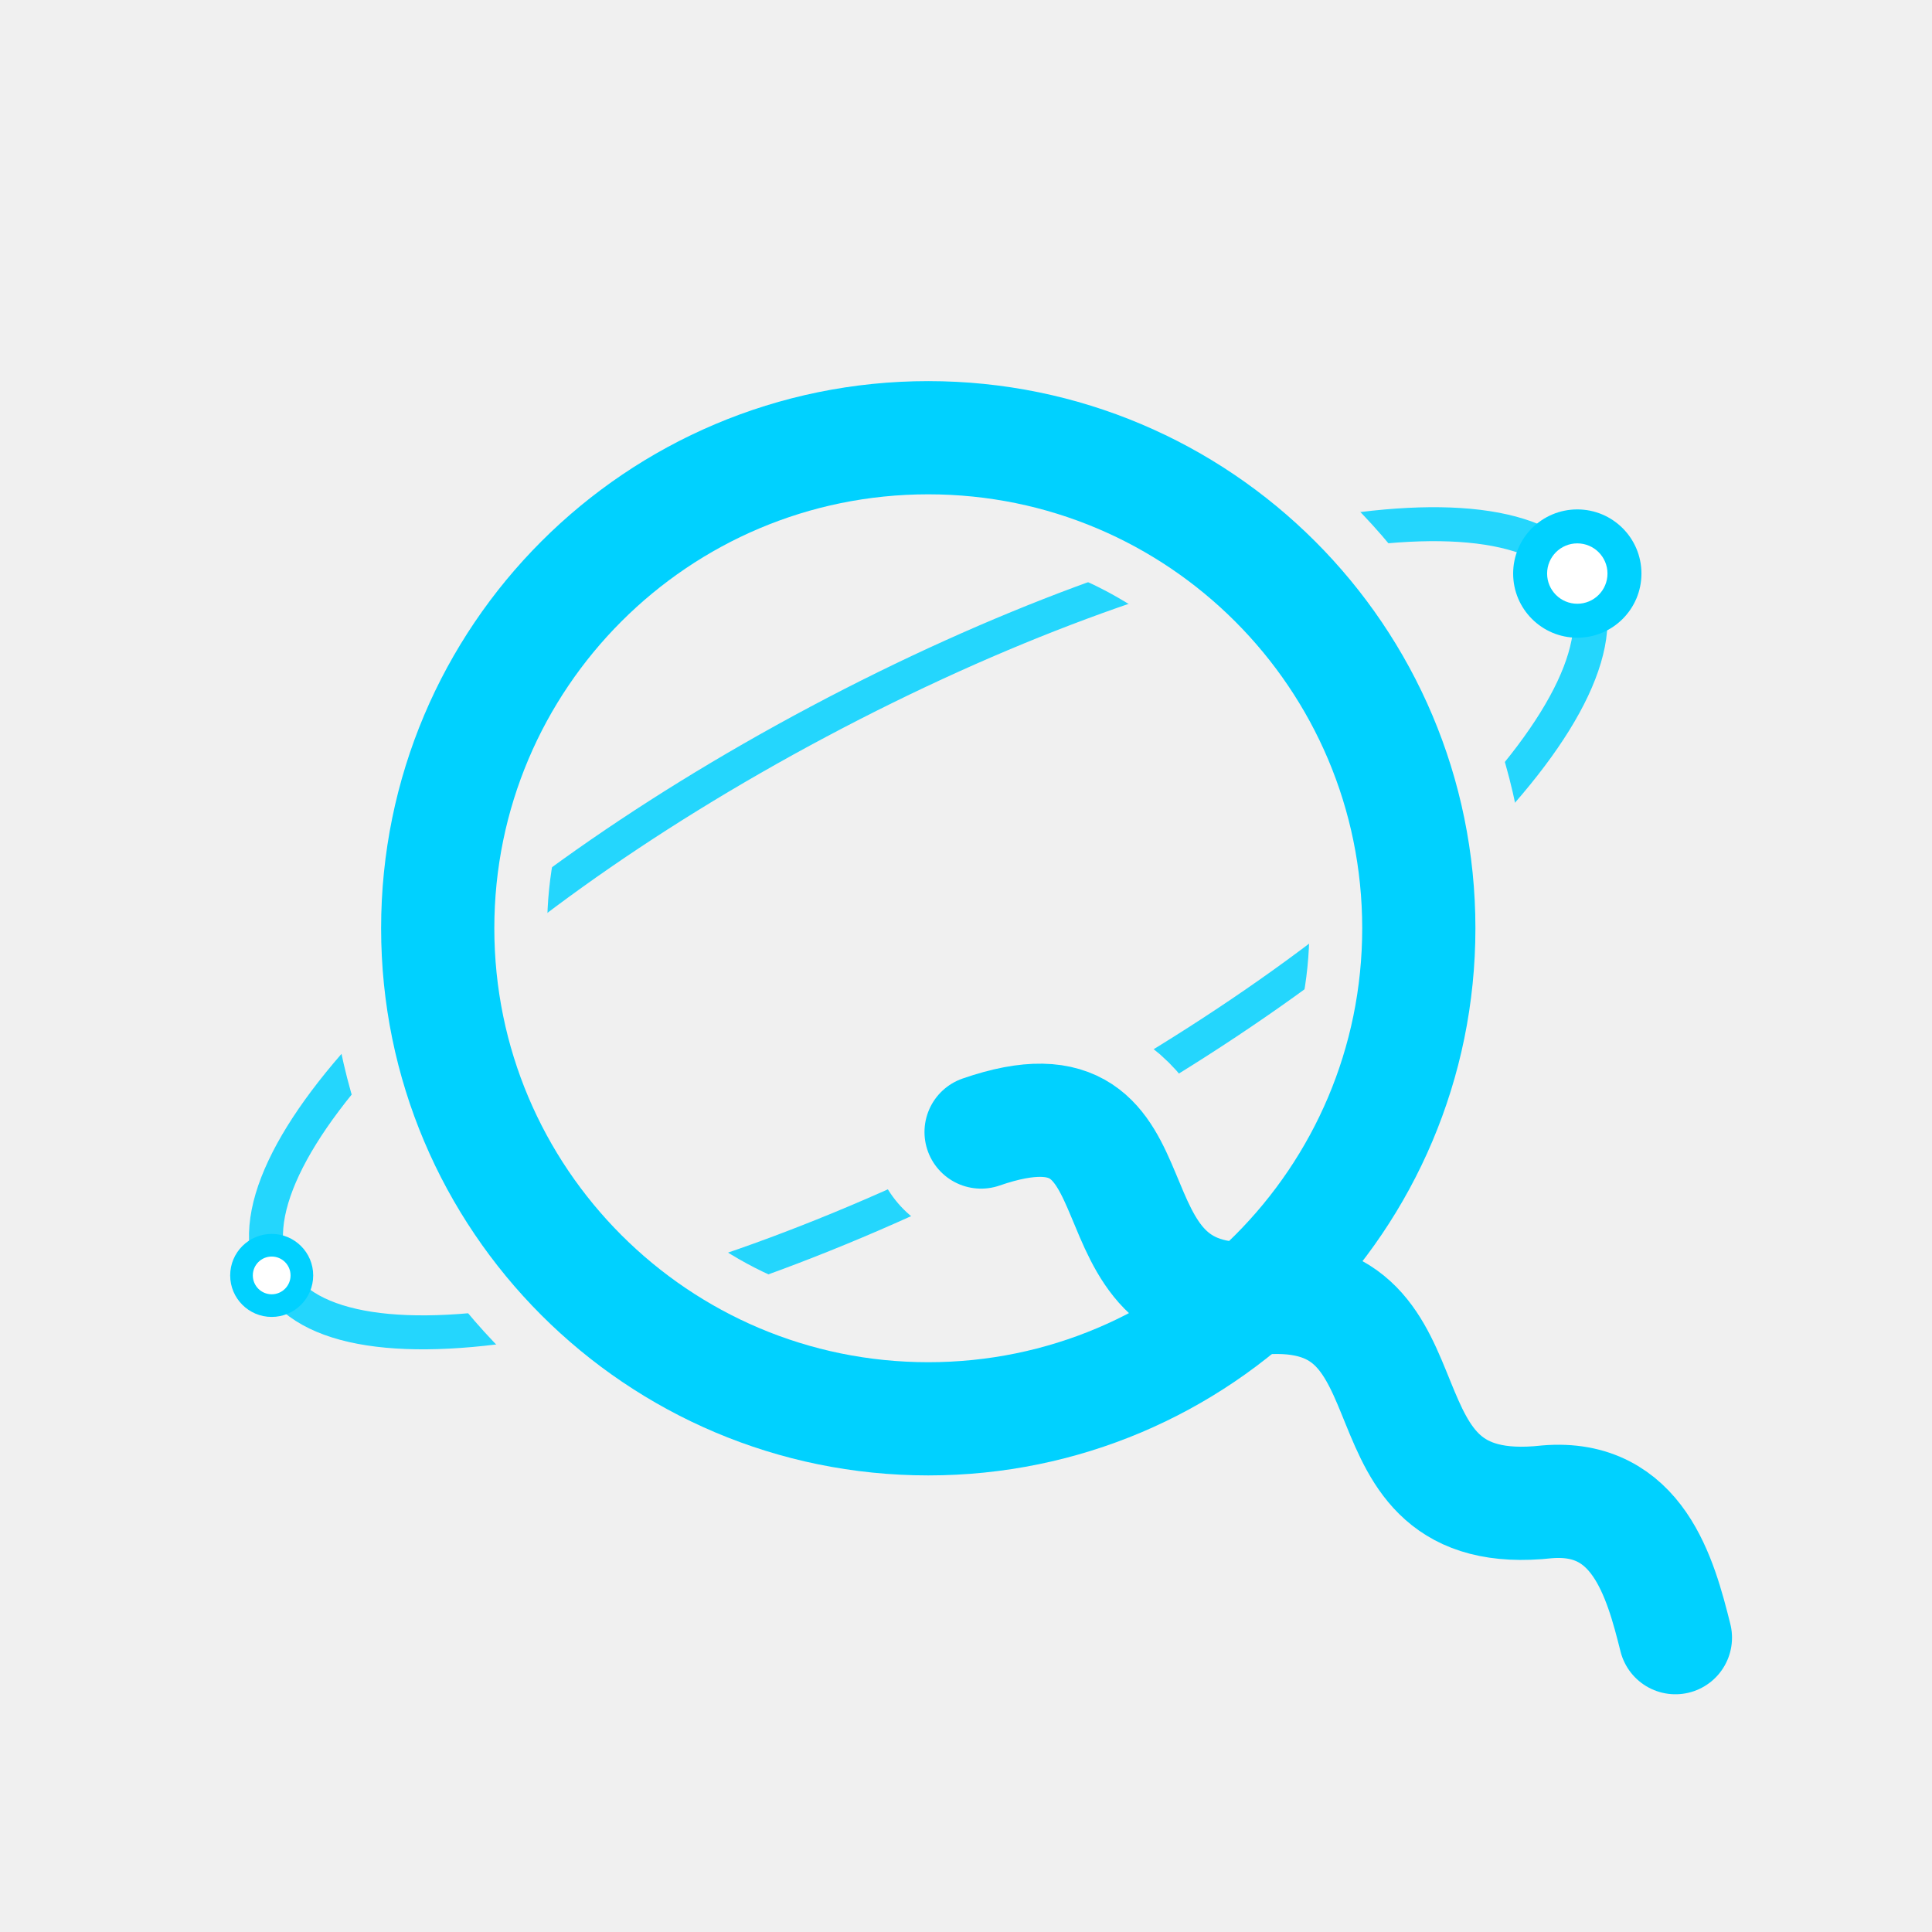
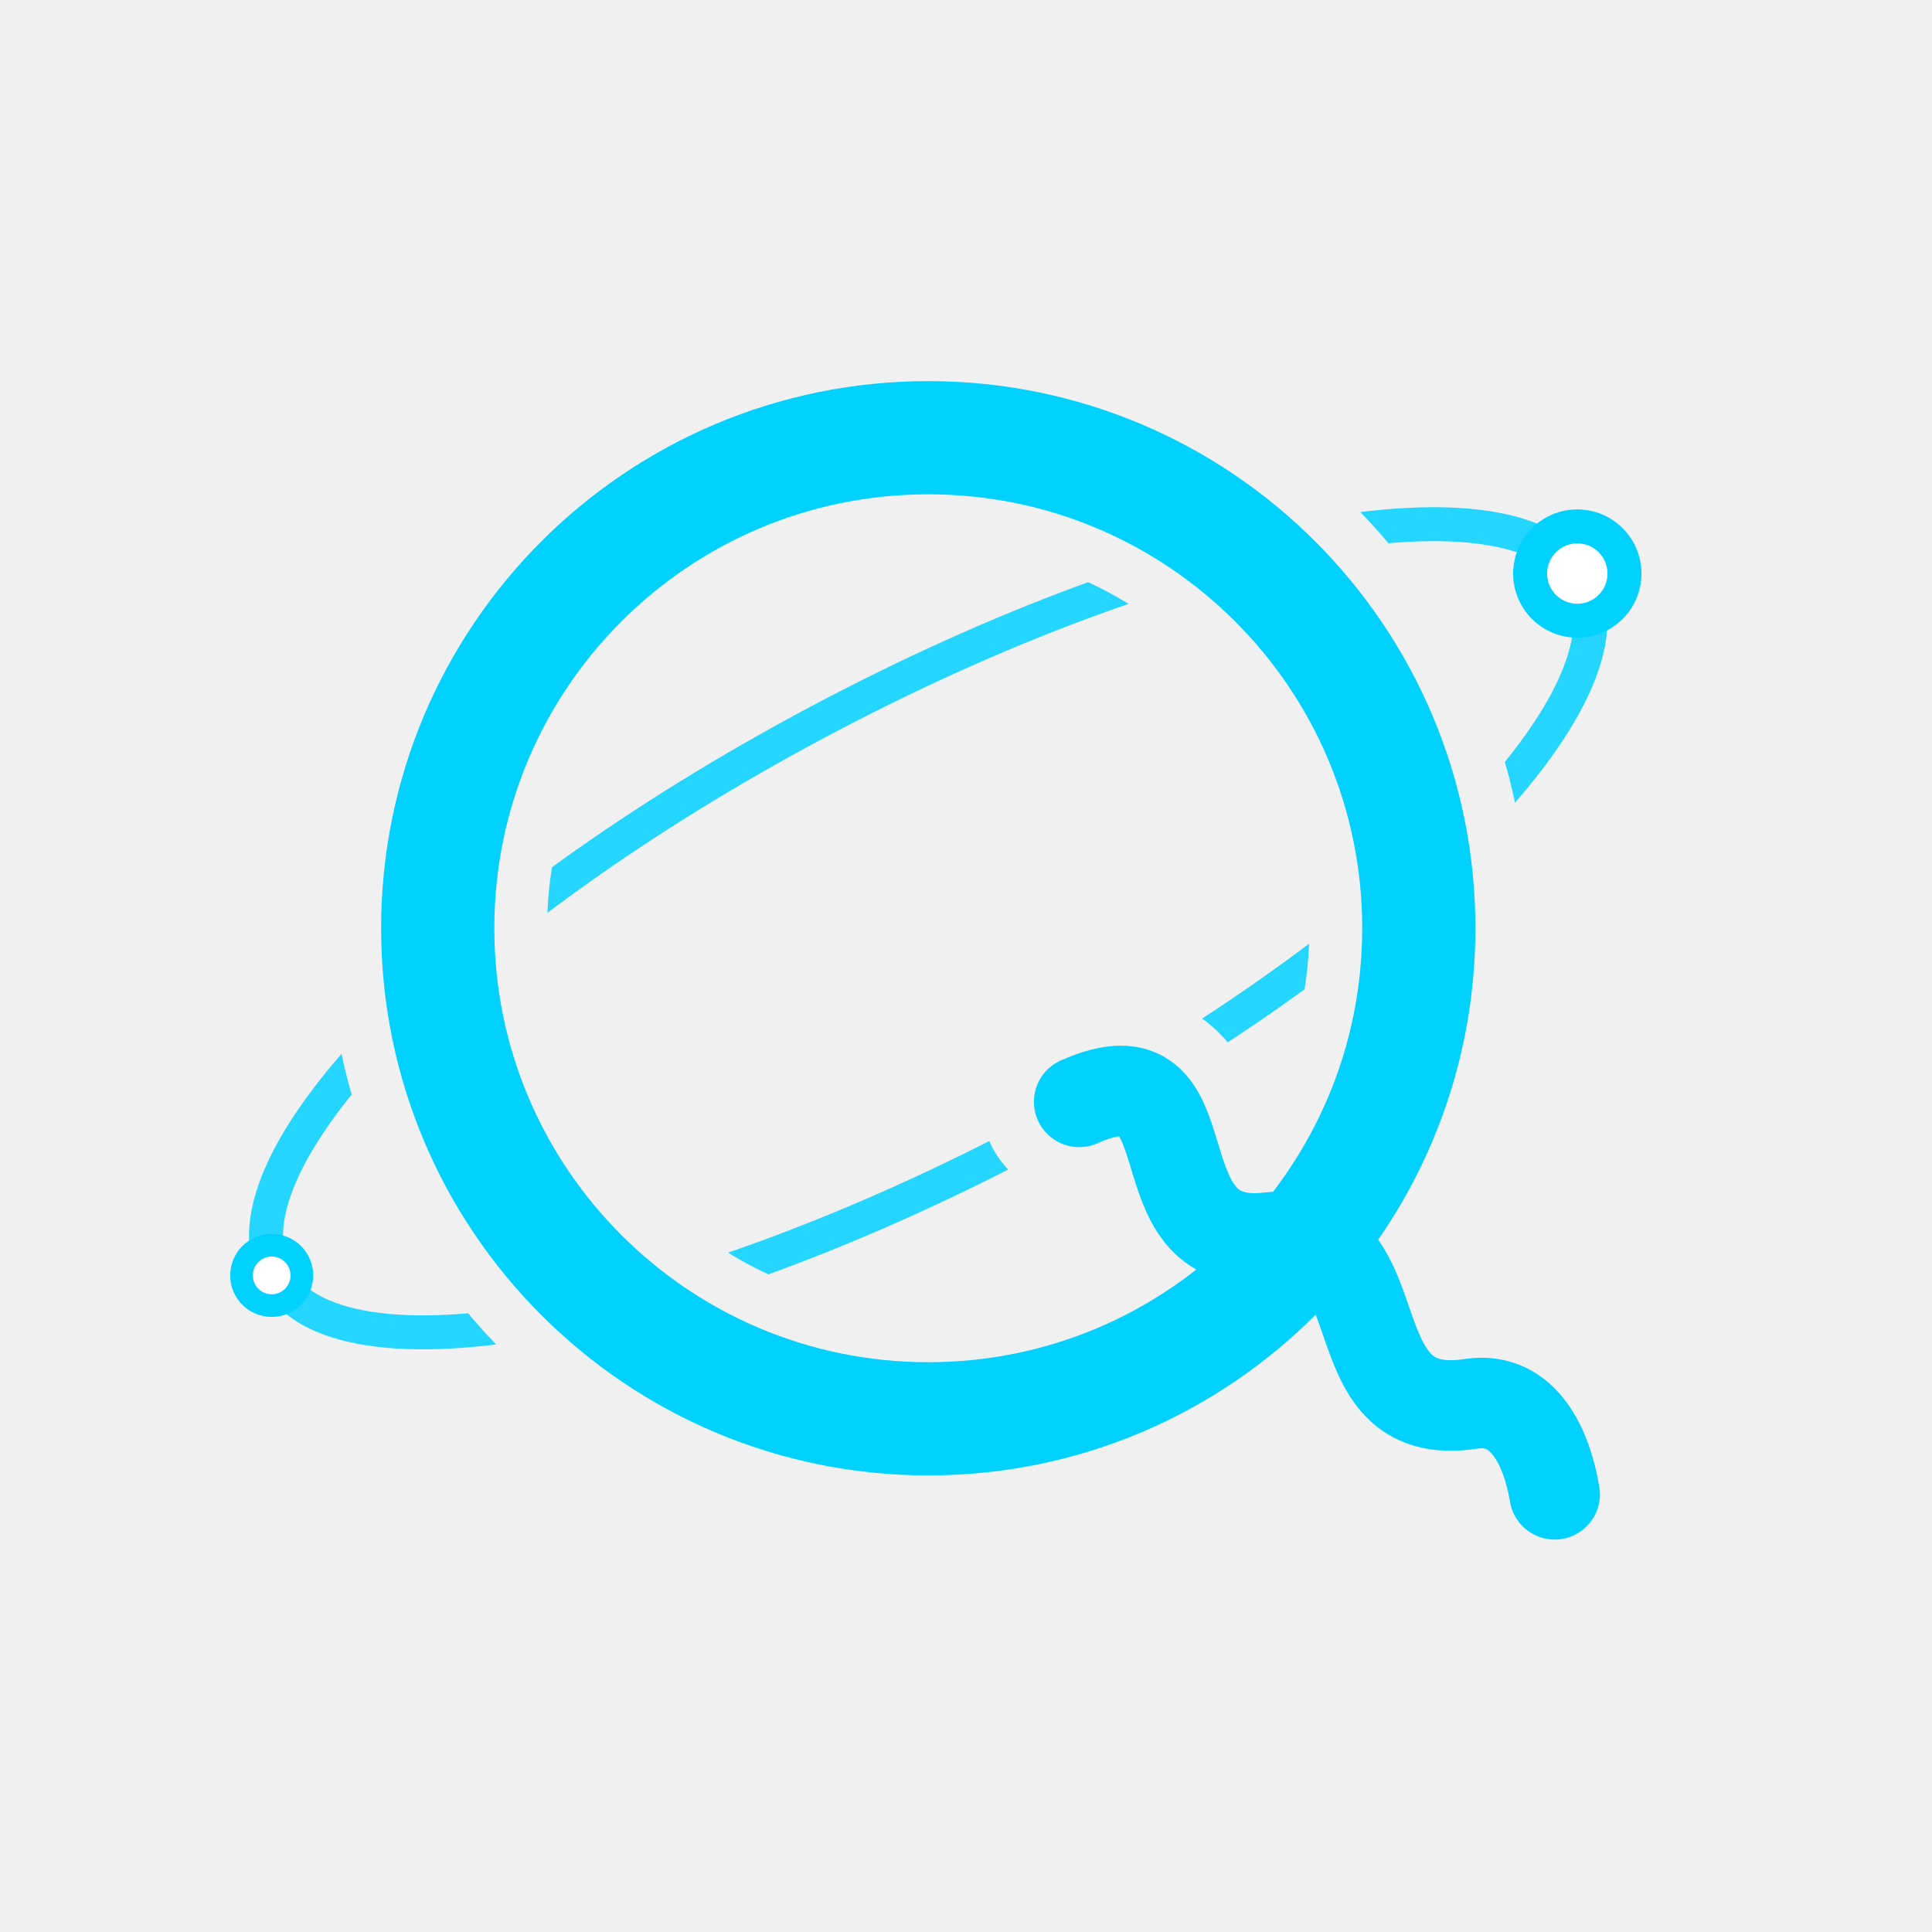
<svg xmlns="http://www.w3.org/2000/svg" width="512" height="512" viewBox="0 0 512 512" fill="none">
  <defs>
    <mask id="qbehindm" maskUnits="userSpaceOnUse" x="0" y="0" width="512" height="512">
      <rect width="512" height="512" fill="#fff" />
      <circle cx="246" cy="246" r="130" stroke="#000" stroke-width="58" />
-       <path d="M260 300 C 312 282, 284 348, 334 344 C 384 340, 356 404, 410 398 C 434 396, 440 418, 444 434" stroke="#000" stroke-width="58" stroke-linecap="round" />
+       <path d="M286 292 C 322 276, 300 332, 336 328 C 372 324, 352 378, 390 372 C 404 370, 410 384, 412 396" stroke="#000" stroke-width="52" stroke-linecap="round" />
    </mask>
  </defs>
  <g mask="url(#qbehindm)">
    <ellipse cx="246" cy="246" rx="196" ry="62" transform="rotate(-28 246 246)" stroke="#00D1FF" stroke-width="9" opacity="0.85" />
  </g>
  <g stroke="#00D1FF" stroke-width="30" stroke-linecap="round" stroke-linejoin="round">
    <circle cx="246" cy="246" r="130" />
-     <path d="M260 300 C 312 282, 284 348, 334 344 C 384 340, 356 404, 410 398 C 434 396, 440 418, 444 434" />
+     <path d="M286 292 C 322 276, 300 332, 336 328 C 372 324, 352 378, 390 372 C 404 370, 410 384, 412 396" stroke-width="24" />
  </g>
  <circle cx="418" cy="152" r="17" fill="#00D1FF" />
  <circle cx="418" cy="152" r="8" fill="#FFFFFF" />
  <circle cx="72" cy="338" r="11" fill="#00D1FF" />
  <circle cx="72" cy="338" r="5" fill="#FFFFFF" />
</svg>
